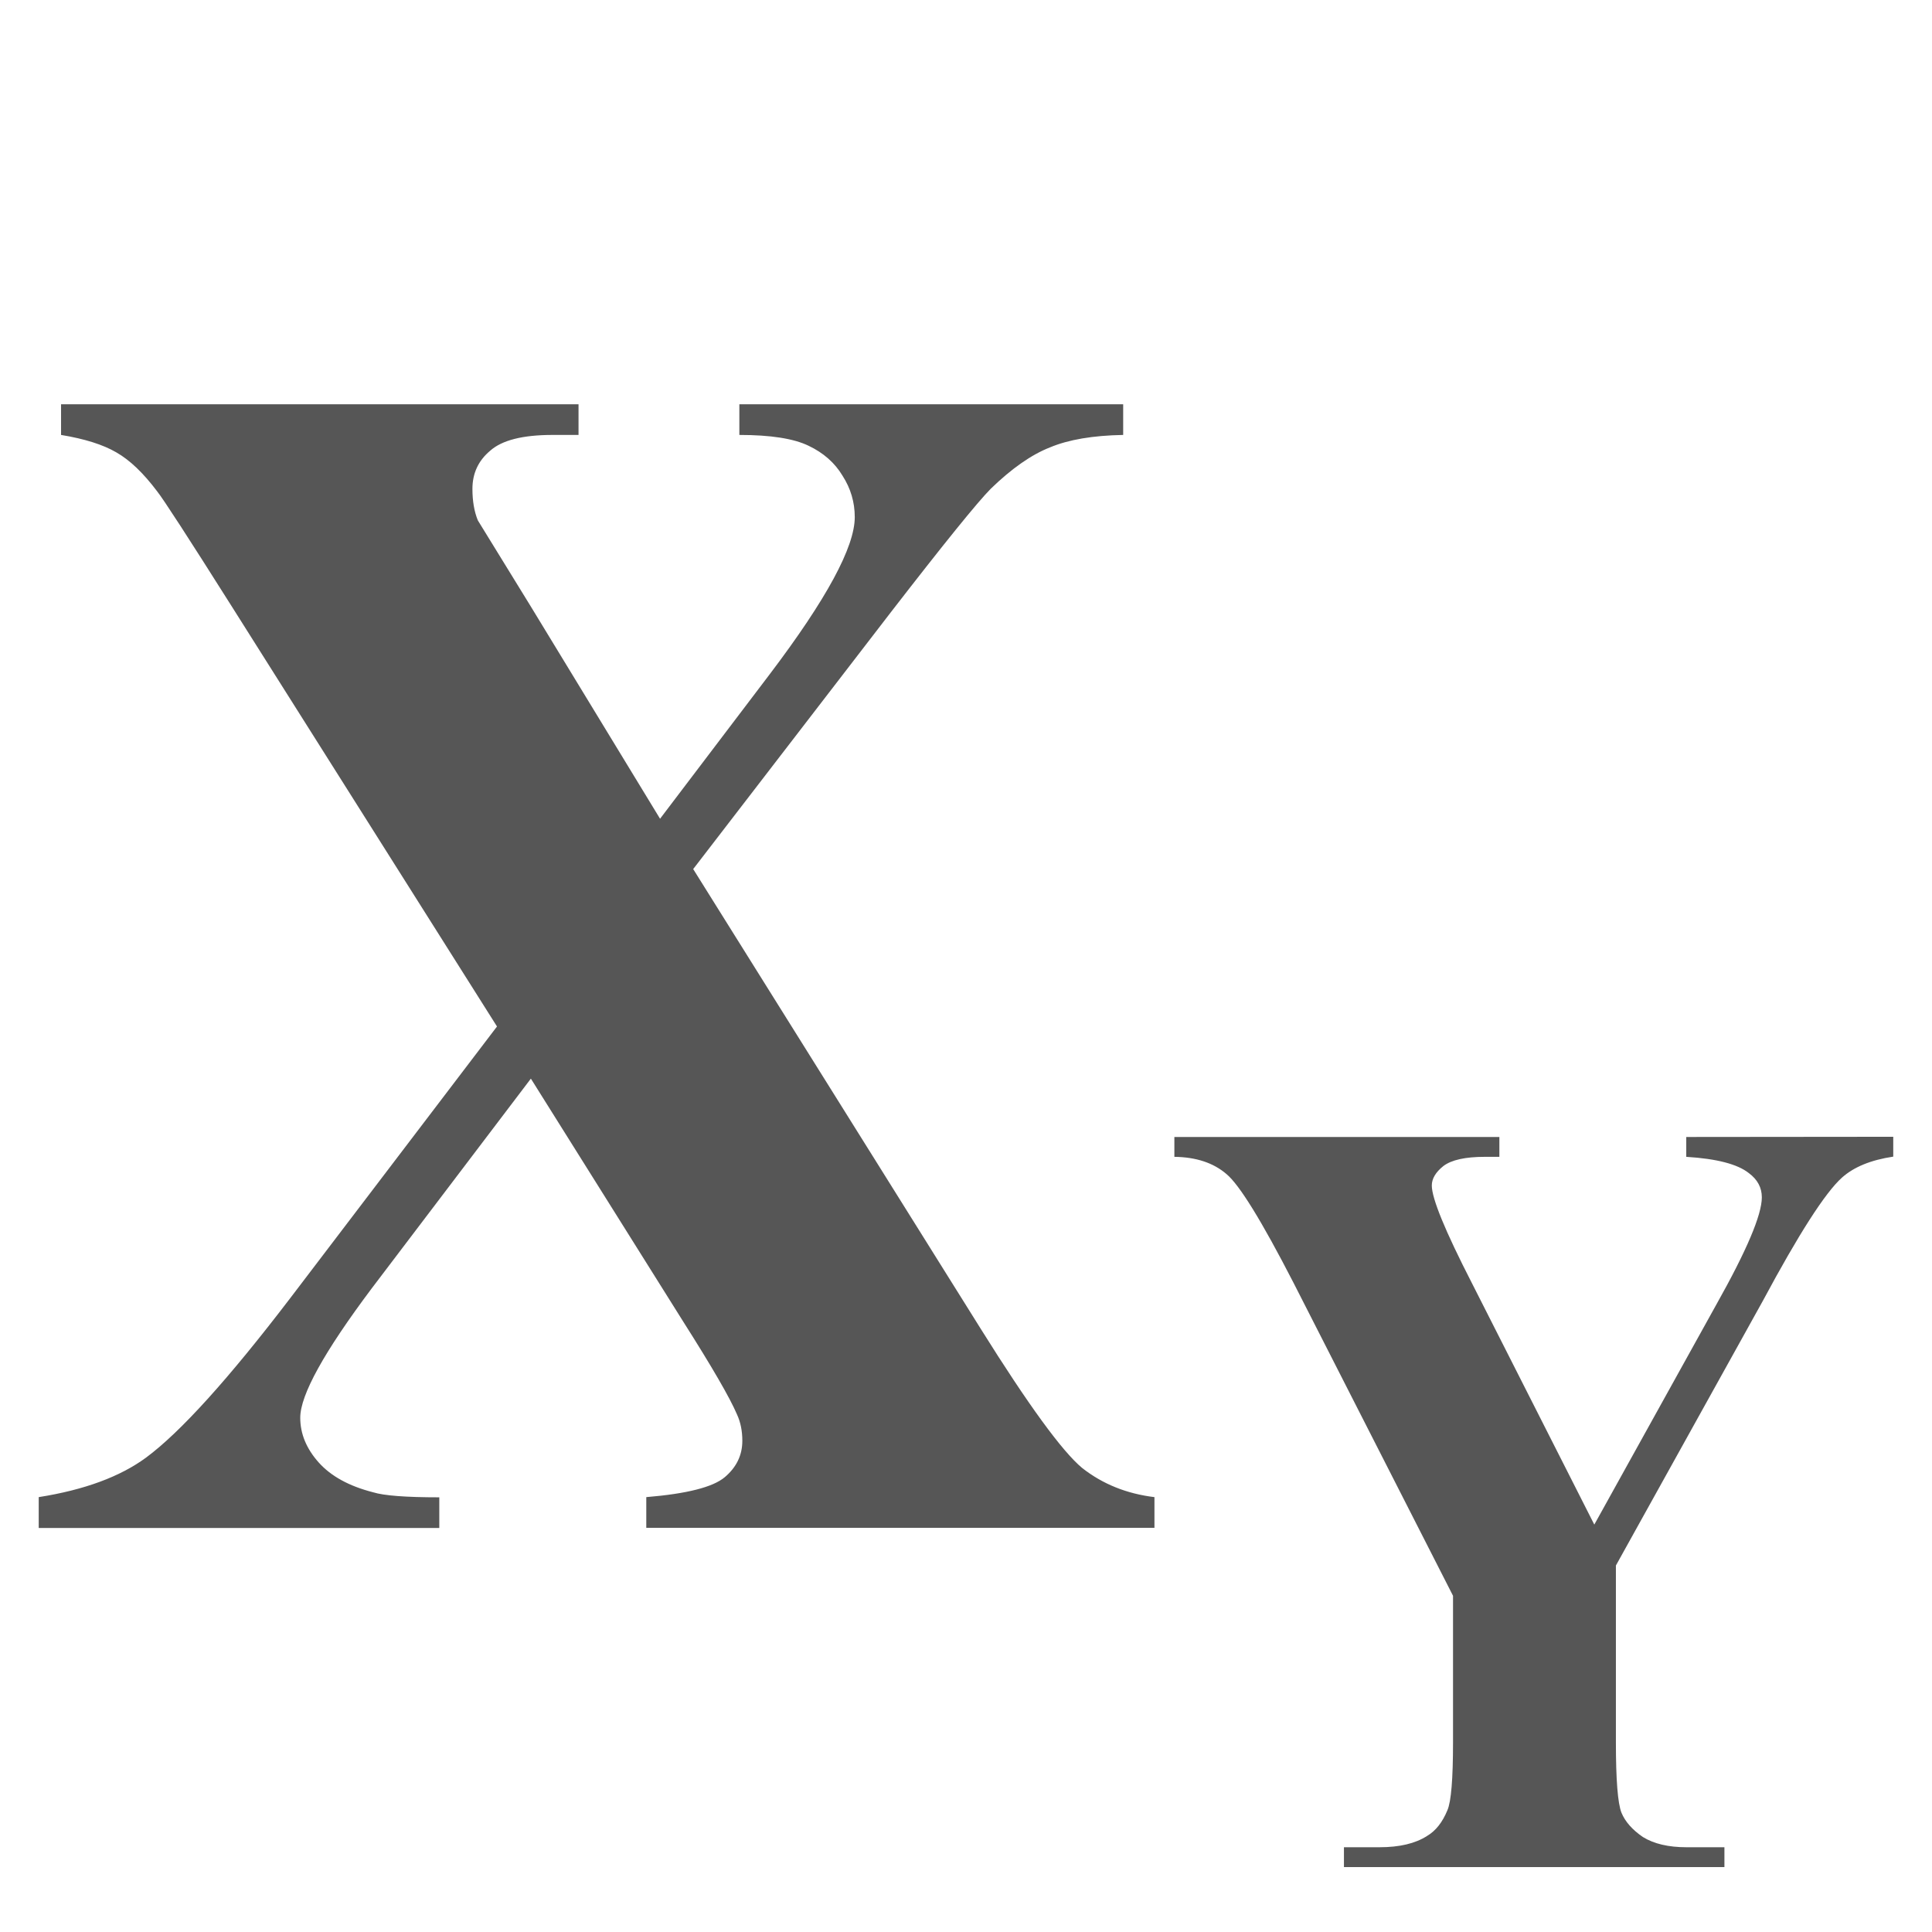
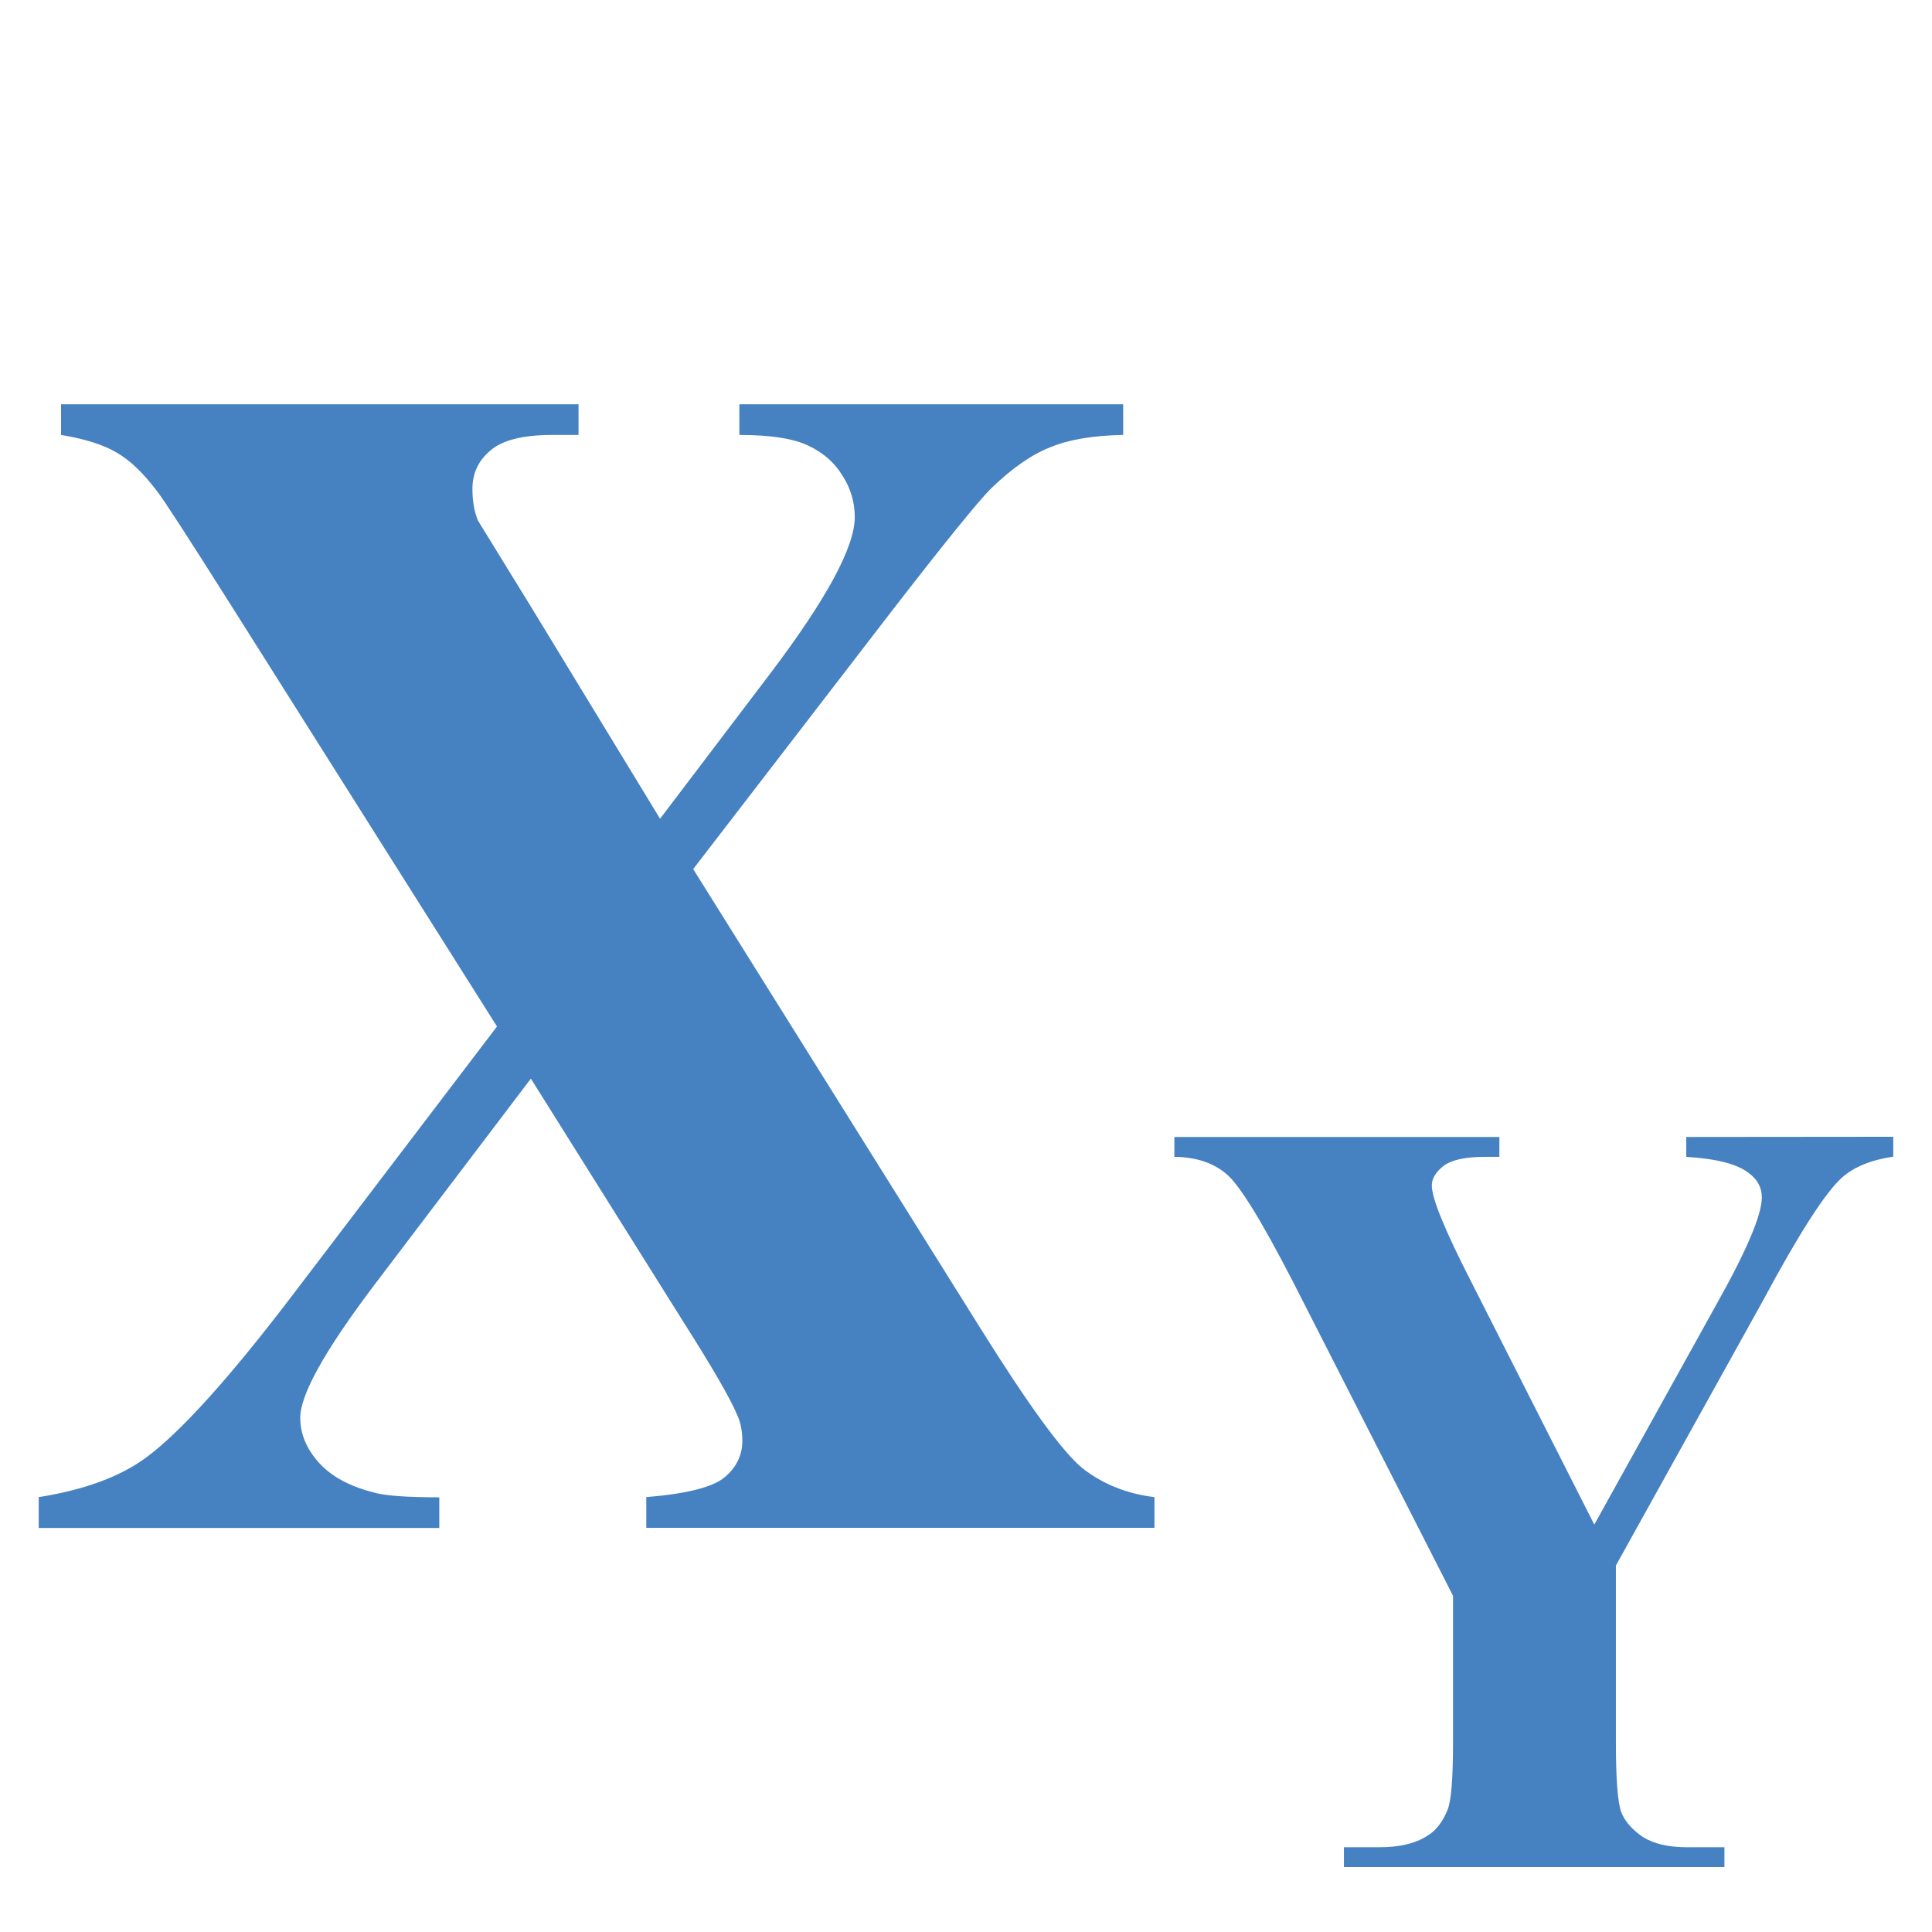
<svg xmlns="http://www.w3.org/2000/svg" width="10mm" height="10mm" viewBox="0 0 10 10" version="1.1" id="svg1">
  <defs id="defs1" />
  <g id="layer1">
-     <g id="text2" style="font-size:8.462px;line-height:1.25;fill:#565656;stroke-width:0.212;stroke:none" transform="scale(0.9634678,1.037917)" aria-label="XY">
+     <g id="text2" style="font-size:8.462px;line-height:1.25;fill:#4681c2;stroke-width:0.212;stroke:none" transform="scale(0.9634678,1.037917)" aria-label="XY">
      <path style="font-weight:bold;font-family:'Times New Roman';-inkscape-font-specification:'Times New Roman, ';stroke:none" d="m 3.724,4.334 1.545,2.293 q 0.384,0.57 0.545,0.694 0.165,0.12 0.388,0.145 v 0.153 H 3.472 v -0.153 q 0.326,-0.025 0.421,-0.099 0.095,-0.074 0.095,-0.182 0,-0.074 -0.029,-0.132 Q 3.902,6.929 3.67,6.59 L 2.852,5.379 1.997,6.425 q -0.384,0.475 -0.384,0.645 0,0.12 0.099,0.223 0.099,0.103 0.293,0.149 0.087,0.025 0.355,0.025 v 0.153 H 0.208 V 7.466 Q 0.576,7.412 0.786,7.268 1.063,7.077 1.559,6.474 L 2.67,5.119 1.245,3.024 Q 0.894,2.508 0.844,2.45 0.733,2.313 0.625,2.256 0.518,2.198 0.328,2.169 V 2.016 H 3.108 V 2.169 H 2.968 q -0.24,0 -0.335,0.079 -0.095,0.074 -0.095,0.19 0,0.091 0.029,0.157 l 0.285,0.43 0.694,1.058 0.591,-0.723 q 0.455,-0.558 0.455,-0.781 0,-0.112 -0.066,-0.207 Q 4.464,2.276 4.344,2.223 4.224,2.169 3.972,2.169 V 2.016 H 6.034 V 2.169 Q 5.79,2.173 5.641,2.231 5.492,2.285 5.323,2.437 5.216,2.537 4.786,3.053 Z" id="path2" />
      <path style="font-weight:bold;font-size:65%;font-family:'Times New Roman';-inkscape-font-specification:'Times New Roman, ';baseline-shift:sub;stroke:none" d="m 10.171,5.669 v 0.099 Q 9.991,5.793 9.895,5.873 9.76,5.986 9.47,6.488 L 8.681,7.807 V 8.688 q 0,0.282 0.03,0.352 0.03,0.067 0.115,0.121 0.089,0.051 0.234,0.051 h 0.204 v 0.099 H 7.22 v -0.099 h 0.191 q 0.161,0 0.255,-0.056 0.07,-0.038 0.11,-0.129 0.03,-0.064 0.03,-0.338 V 7.958 L 6.949,6.397 Q 6.693,5.935 6.589,5.855 6.484,5.771 6.309,5.769 v -0.099 h 1.746 v 0.099 h -0.078 q -0.158,0 -0.223,0.046 -0.062,0.046 -0.062,0.097 0,0.097 0.215,0.486 L 8.565,7.603 9.221,6.505 q 0.244,-0.403 0.244,-0.534 0,-0.073 -0.07,-0.121 -0.091,-0.067 -0.336,-0.081 v -0.099 z" id="path3" />
    </g>
  </g>
</svg>
